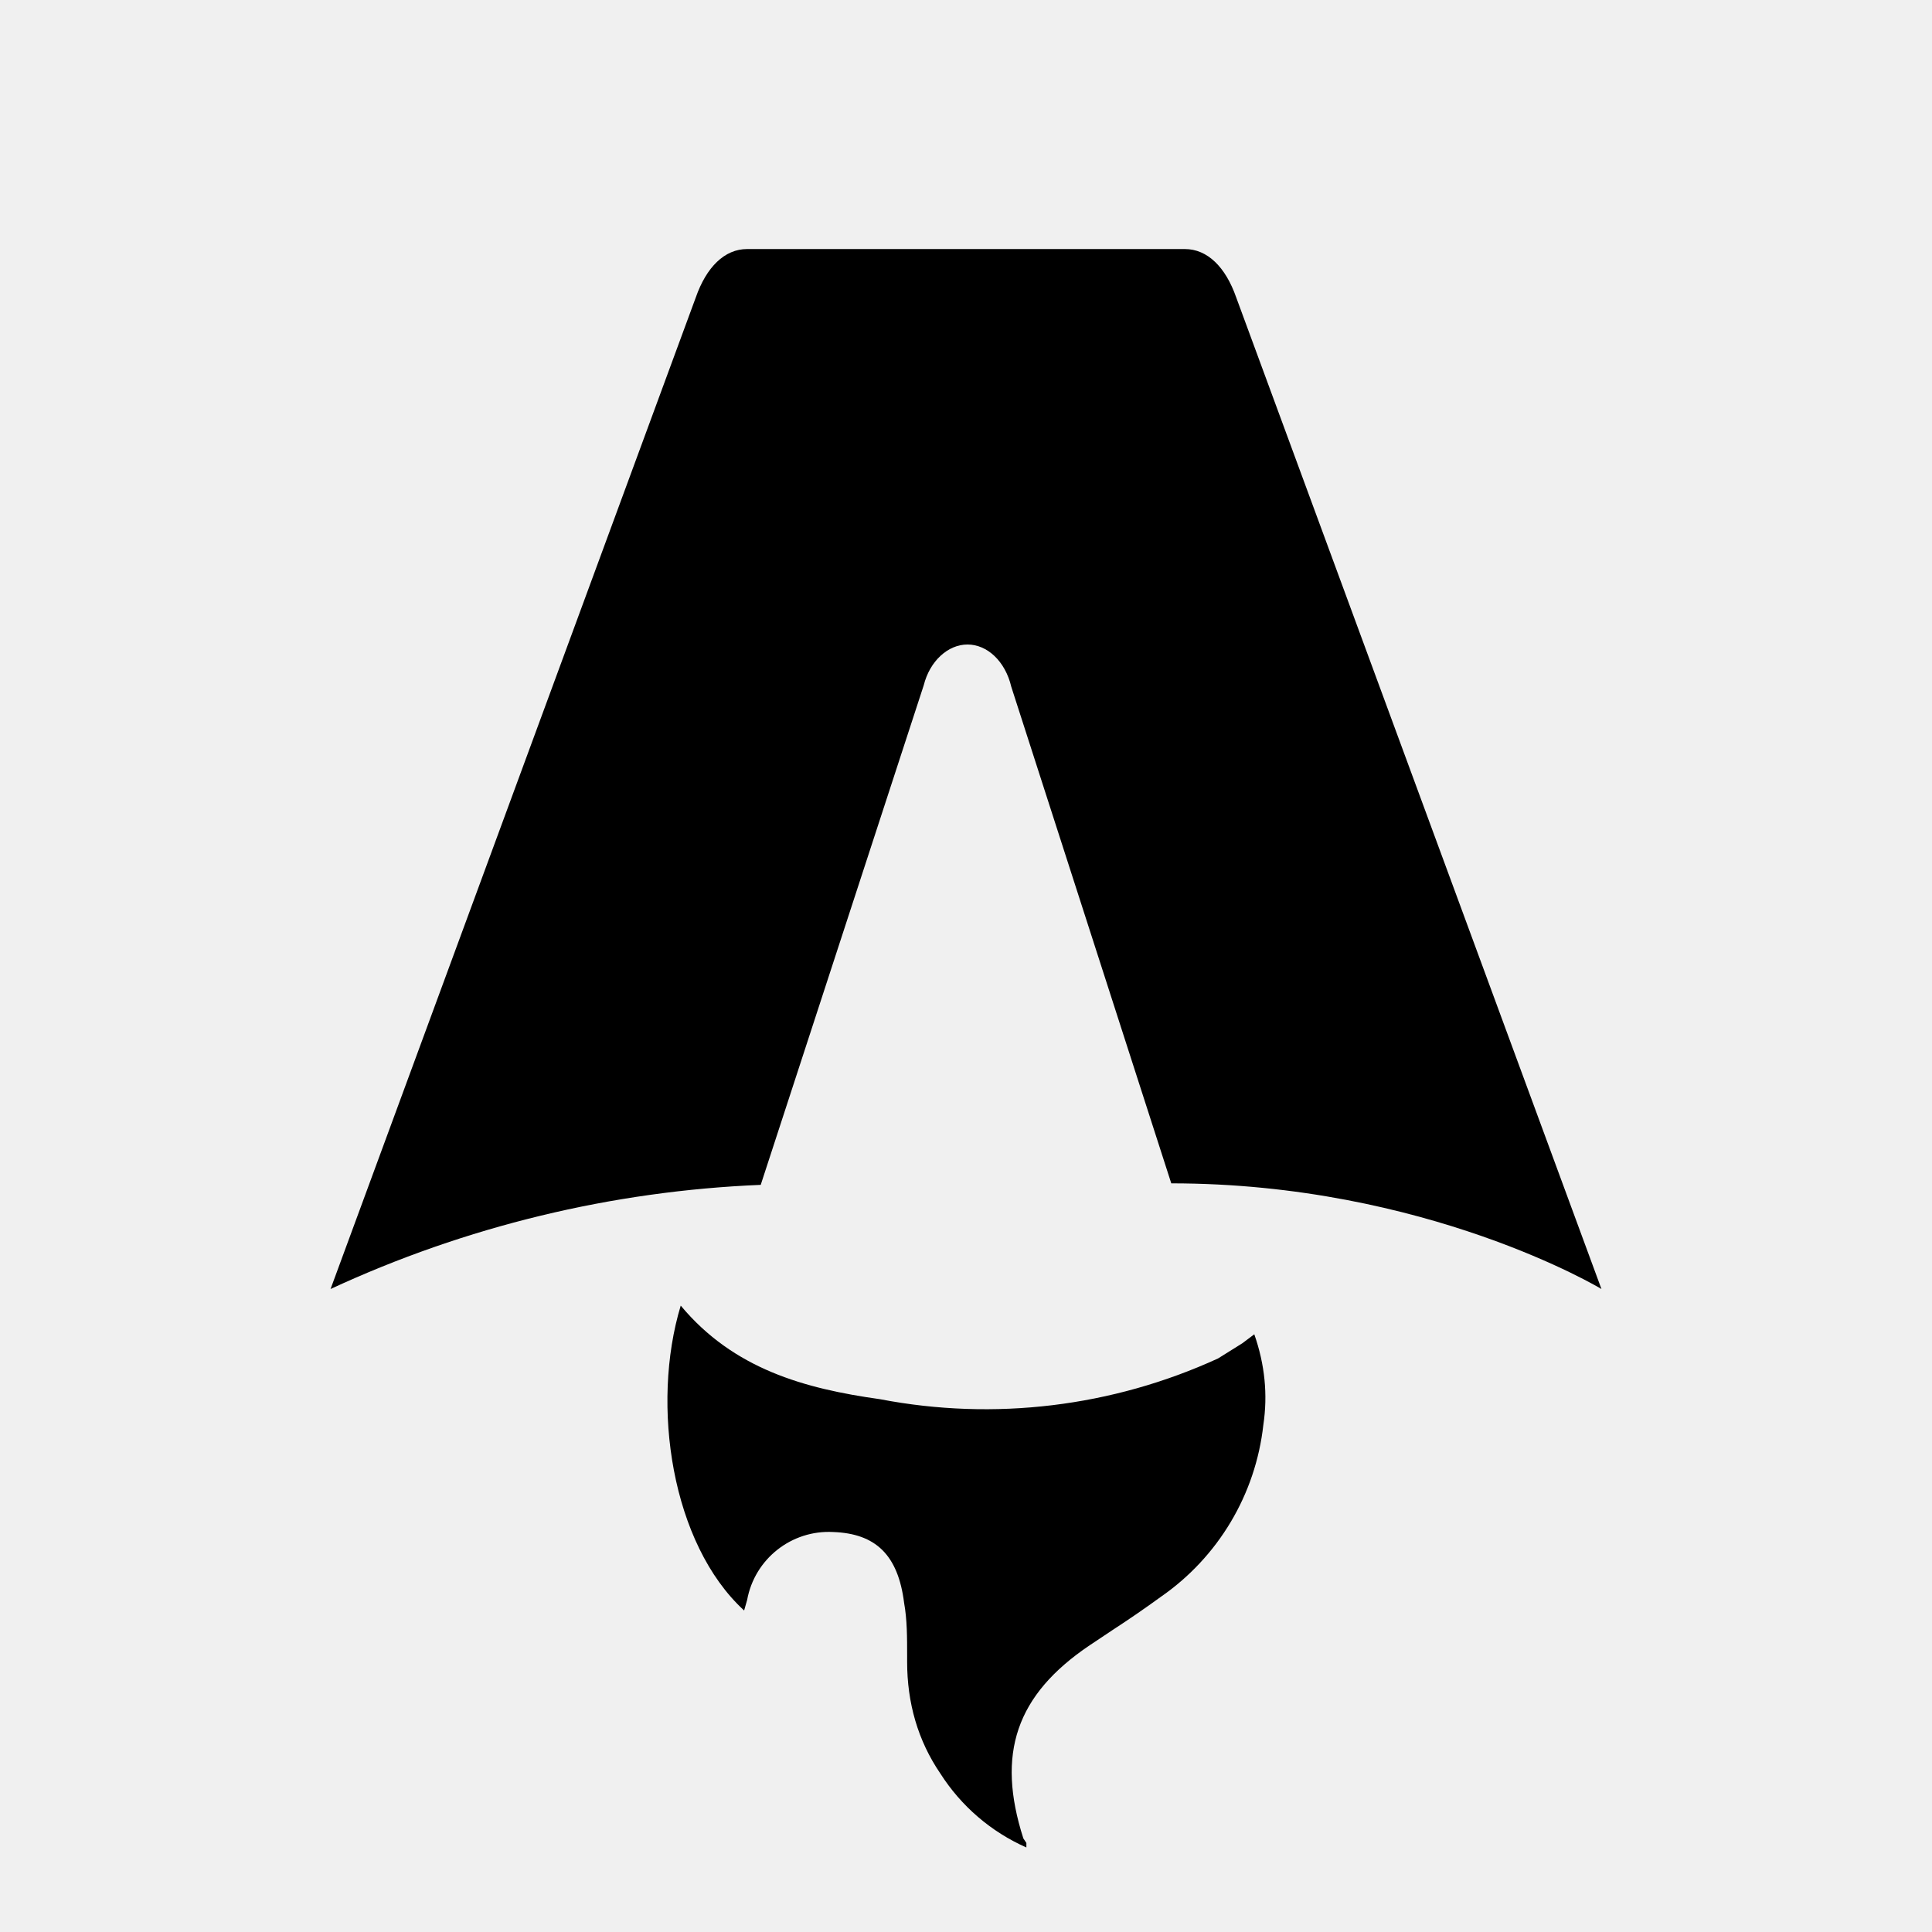
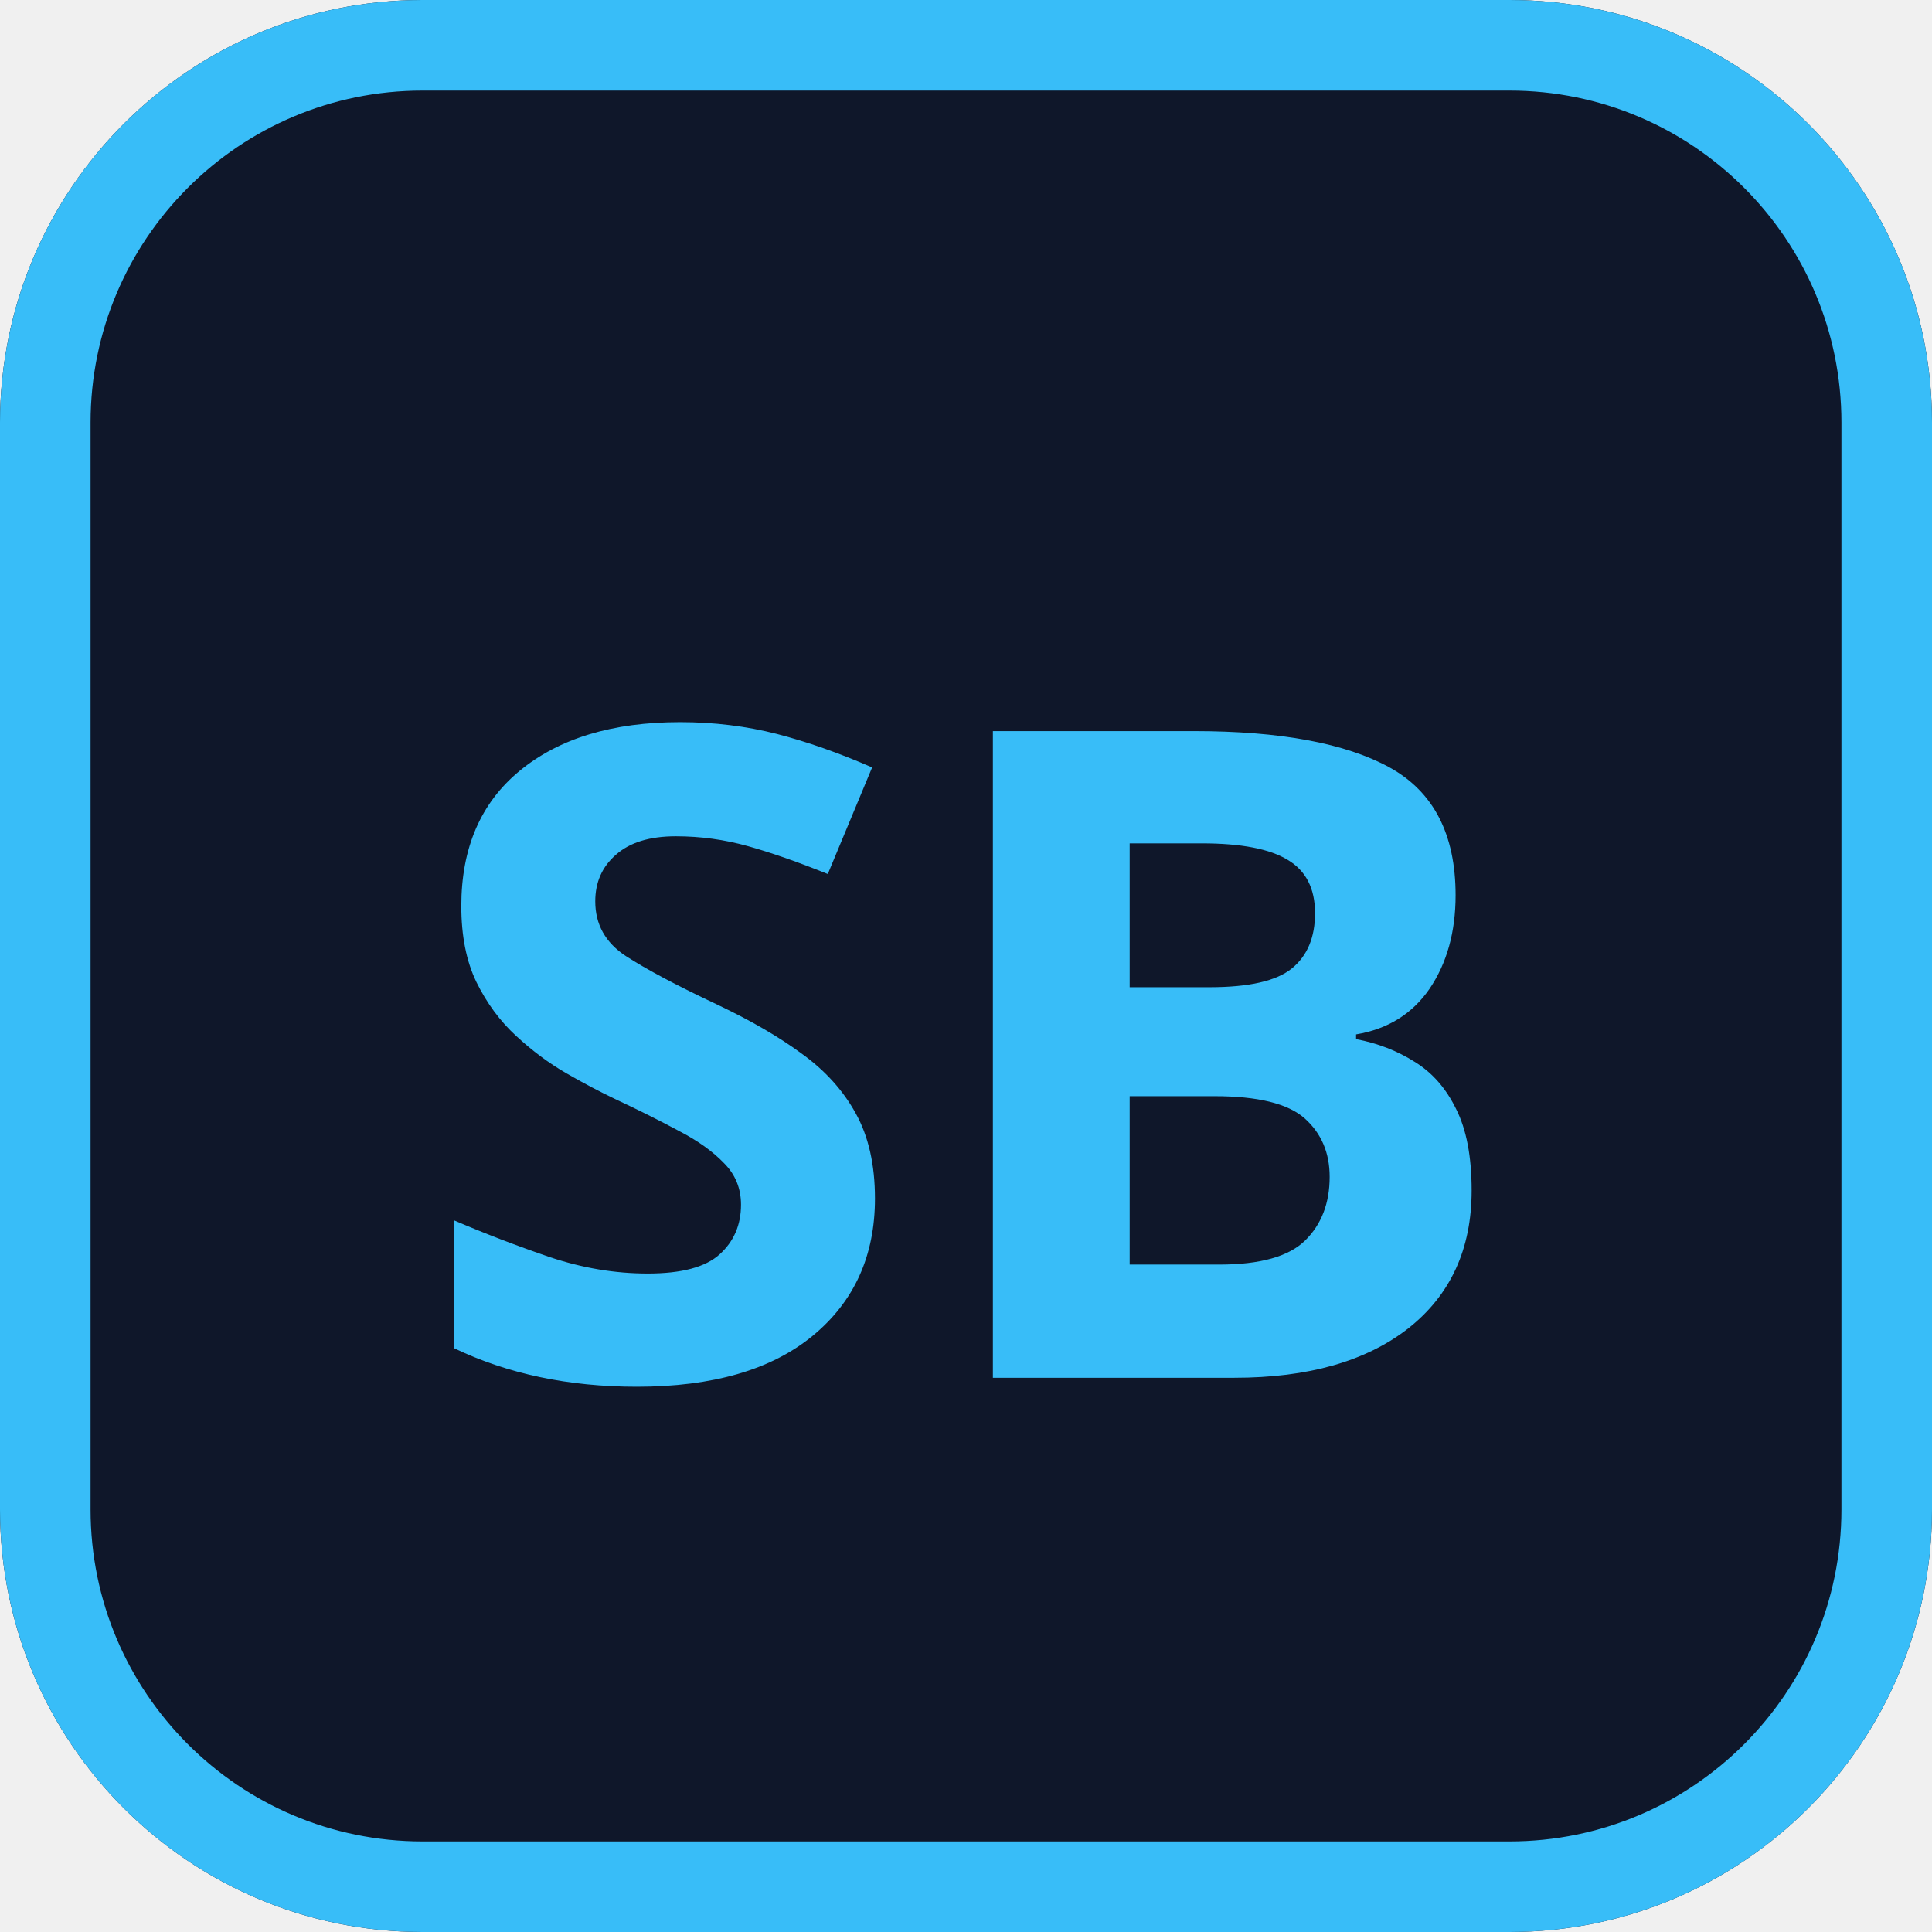
- <svg xmlns="http://www.w3.org/2000/svg" fill="none" viewBox="0 0 128 128">
-   <path d="M50.4 78.5a75.1 75.1 0 0 0-28.5 6.9l24.2-65.7c.7-2 1.9-3.2 3.4-3.2h29c1.5 0 2.7 1.2 3.4 3.2l24.2 65.7s-11.6-7-28.5-7L67 45.5c-.4-1.7-1.6-2.8-2.9-2.8-1.3 0-2.5 1.1-2.9 2.7L50.4 78.5Zm-1.1 28.2Zm-4.2-20.2c-2 6.6-.6 15.8 4.2 20.2a17.5 17.5 0 0 1 .2-.7 5.5 5.5 0 0 1 5.7-4.5c2.8.1 4.3 1.5 4.7 4.7.2 1.1.2 2.3.2 3.5v.4c0 2.7.7 5.2 2.2 7.4a13 13 0 0 0 5.7 4.9v-.3l-.2-.3c-1.8-5.6-.5-9.5 4.4-12.8l1.5-1a73 73 0 0 0 3.2-2.2 16 16 0 0 0 6.8-11.4c.3-2 .1-4-.6-6l-.8.6-1.6 1a37 37 0 0 1-22.4 2.7c-5-.7-9.7-2-13.2-6.2Z" />
-   <style>
-         path { fill: #000; }
-         @media (prefers-color-scheme: dark) {
-             path { fill: #FFF; }
-         }
-     </style>
+ <svg xmlns="http://www.w3.org/2000/svg" viewBox="0 0 64 64" width="64" height="64">
+   <rect width="64" height="64" rx="14" fill="#0F172A" />
+   <rect x="1.5" y="1.5" width="61" height="61" rx="12.5" fill="none" stroke="#38BDF8" stroke-width="3" />
+   <text x="50%" y="50%" dy="2" text-anchor="middle" dominant-baseline="central" font-family="'Space Grotesk', 'Segoe UI', sans-serif" font-size="30" font-weight="700" fill="#38BDF8">SB</text>
</svg>
